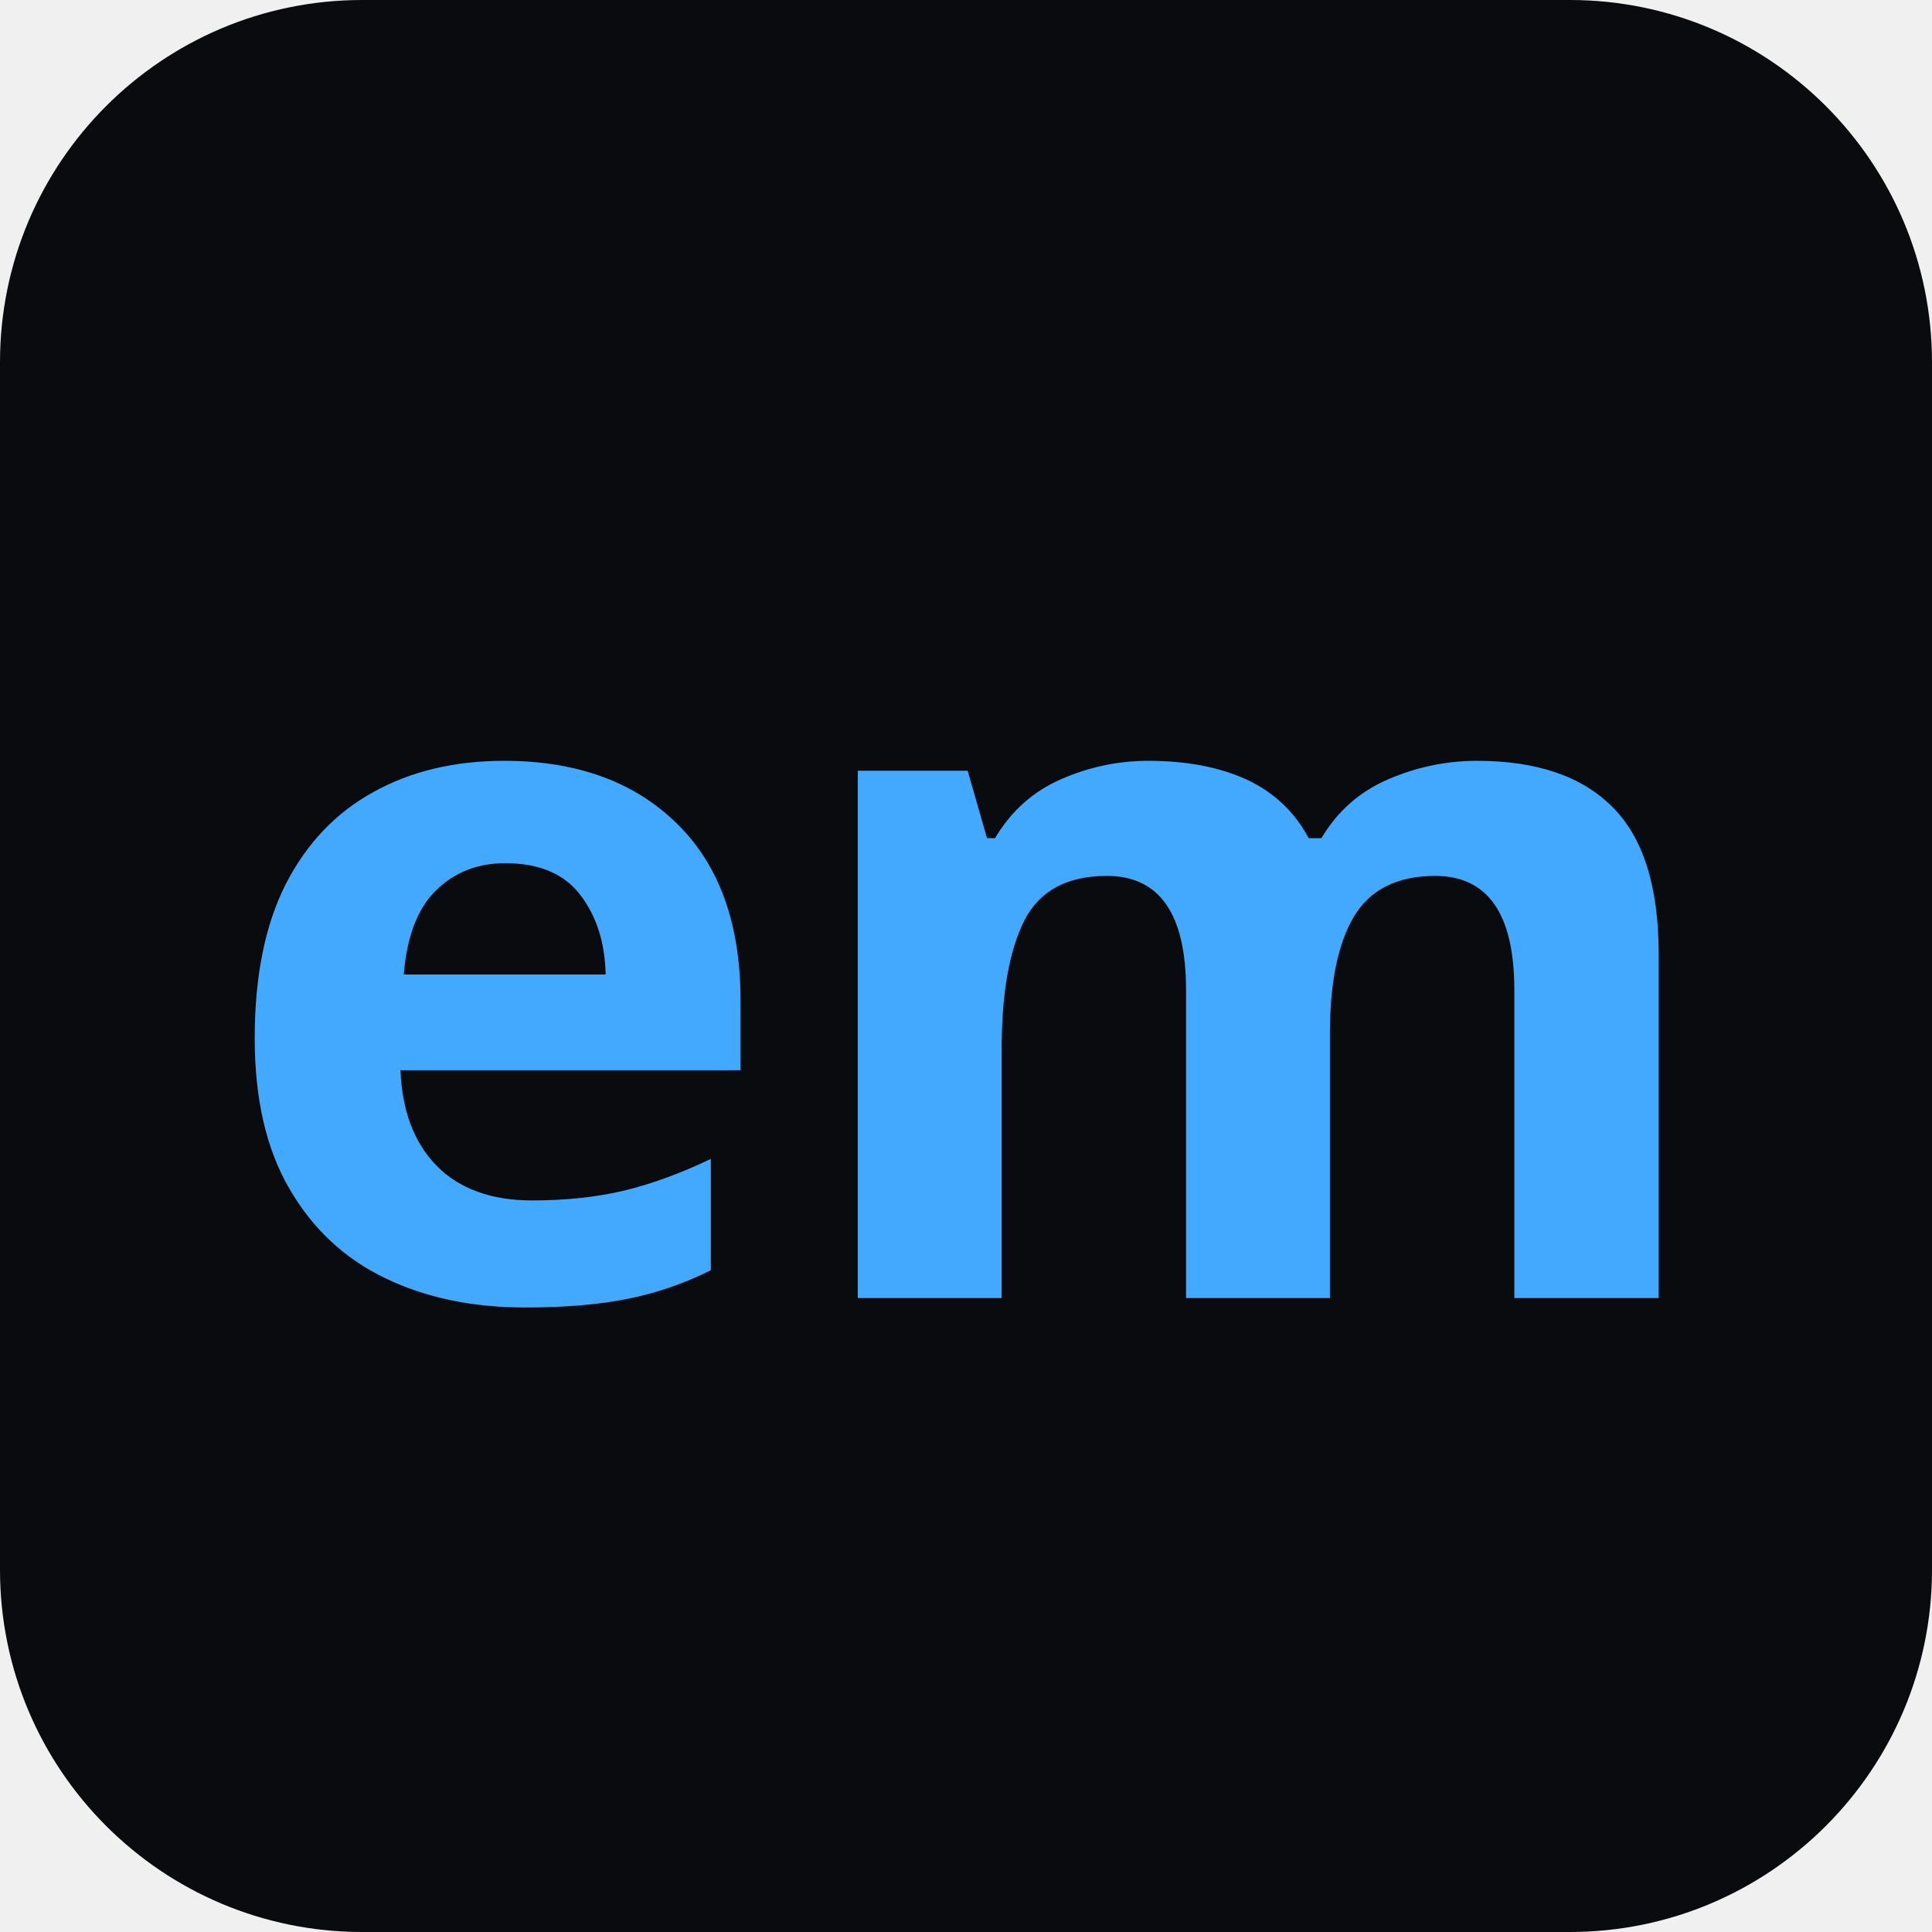
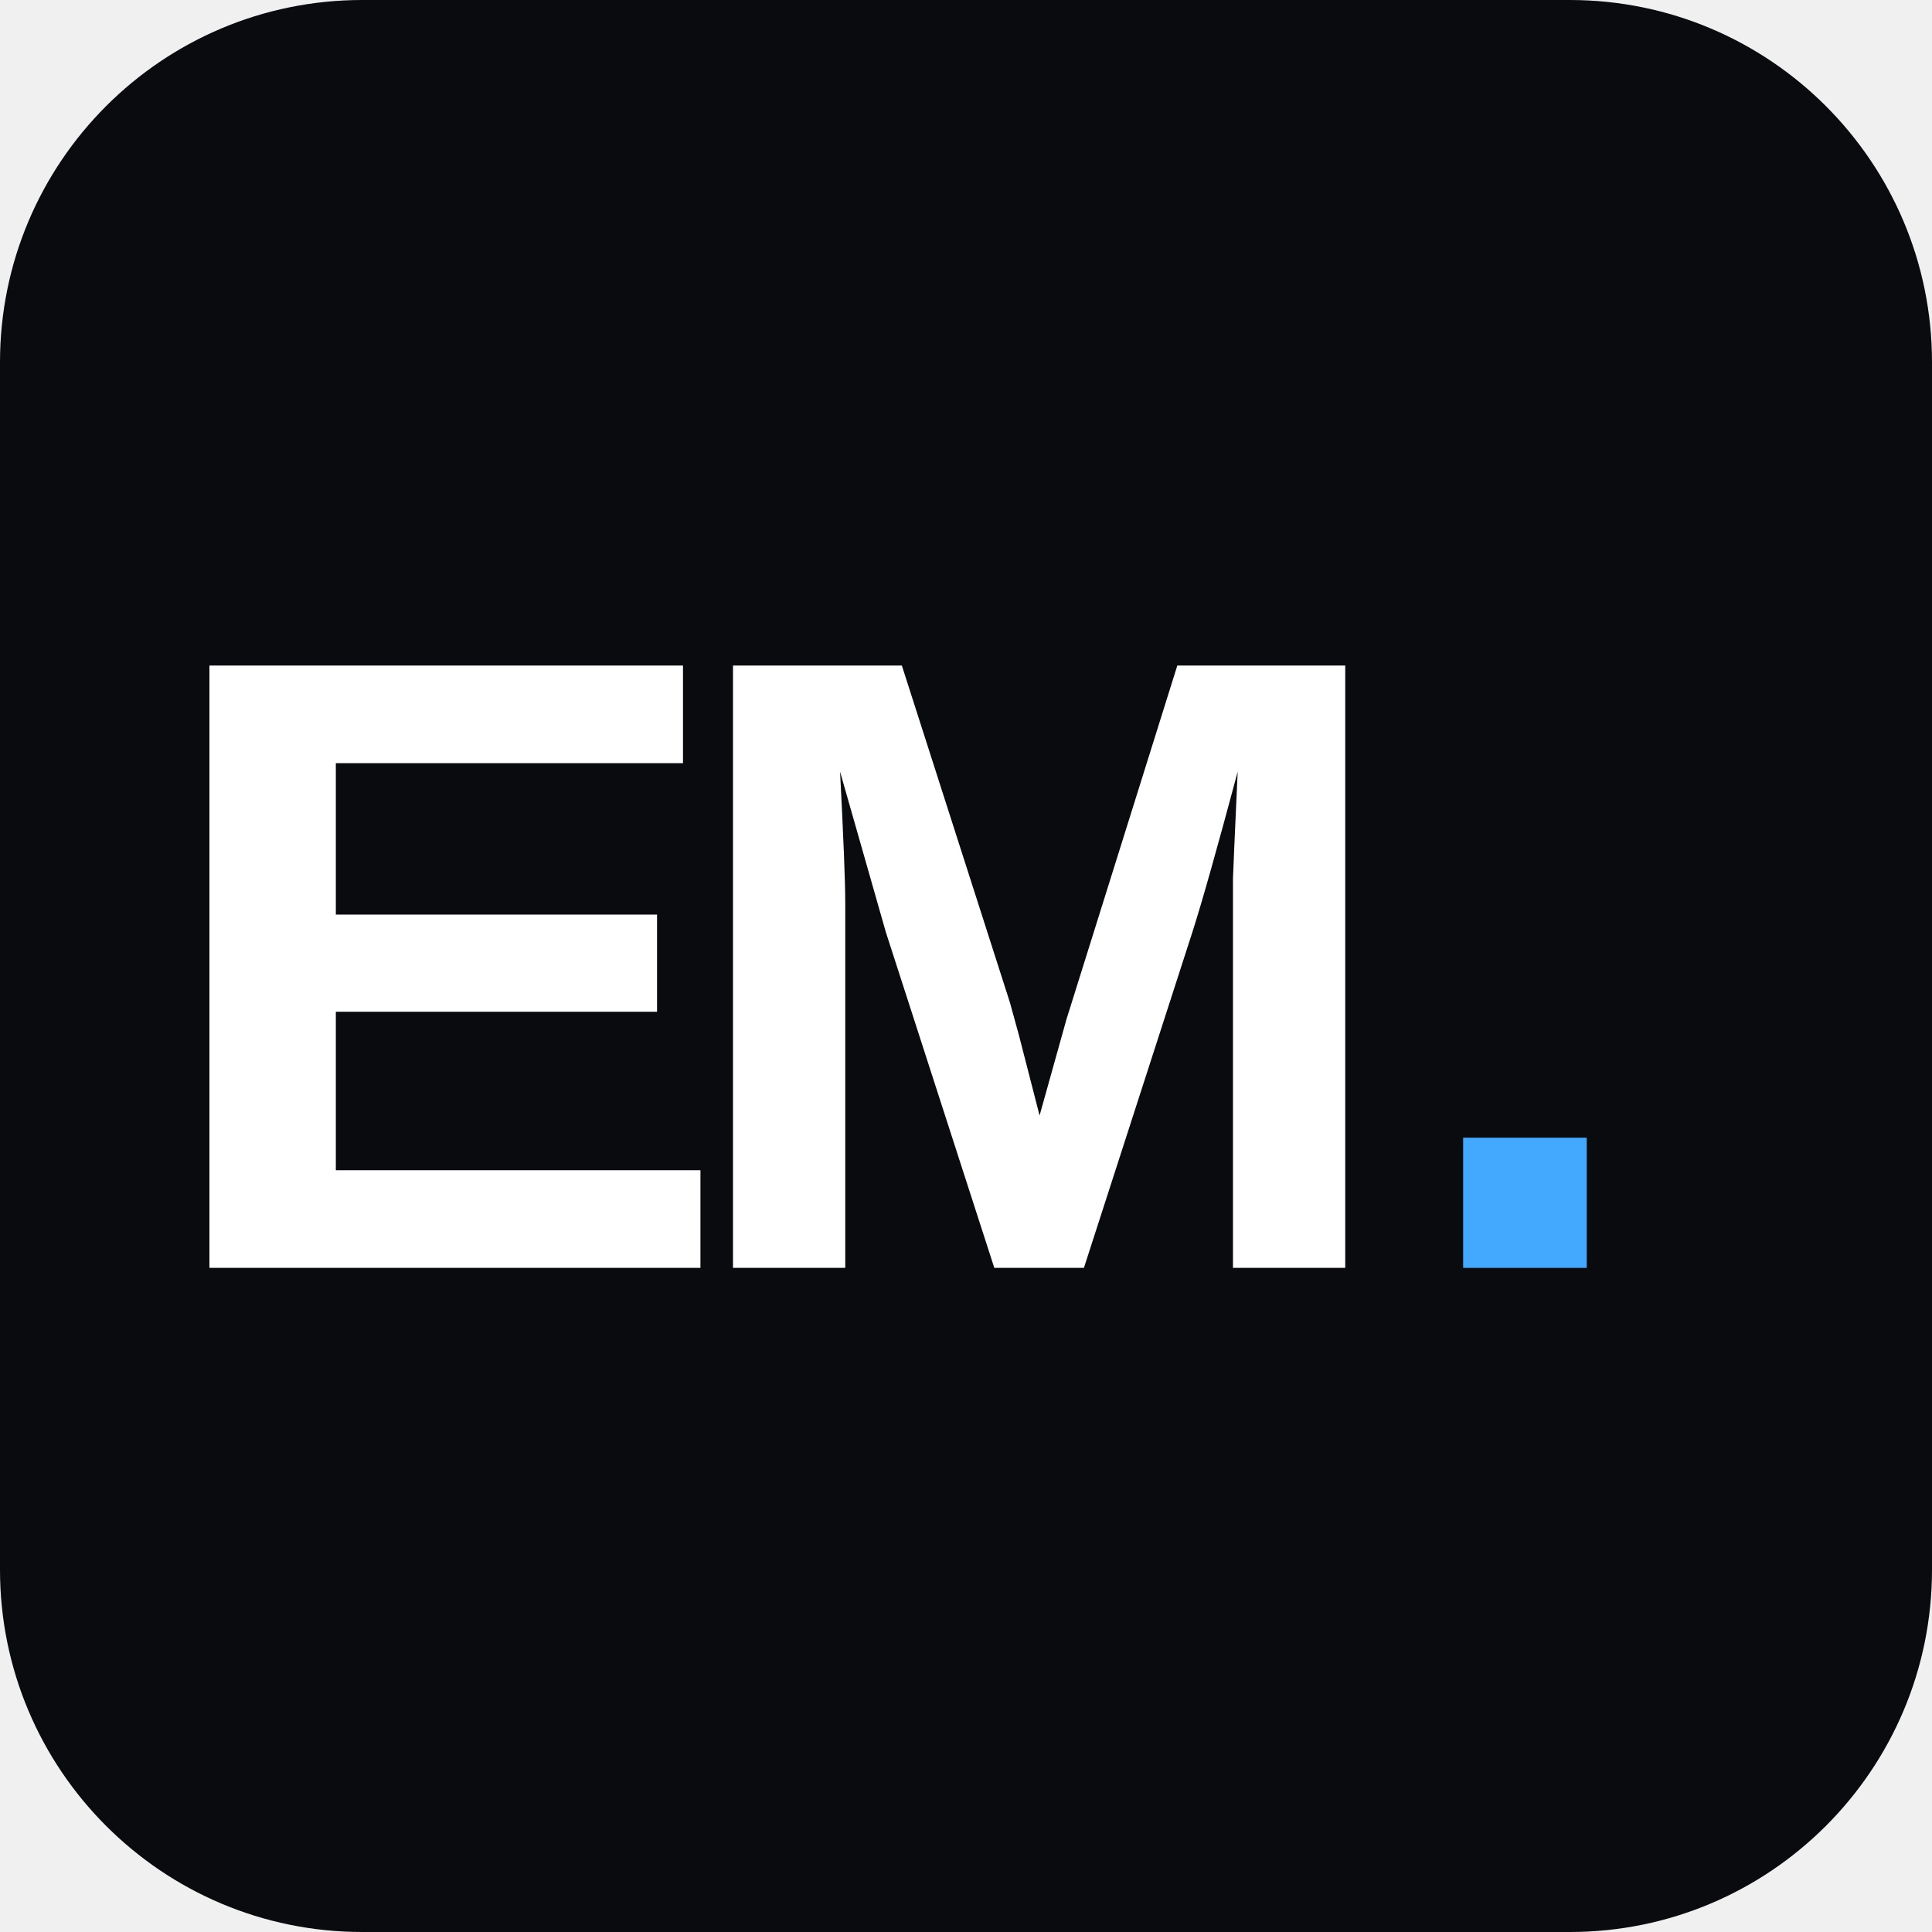
<svg xmlns="http://www.w3.org/2000/svg" viewBox="0 0 64 64">
  <rect width="64" height="64" rx="12" fill="#090b0e" />
-   <text x="7" y="43" fill="#43a9ff" font-family="sans-serif" font-weight="700" font-size="32">em</text>
+   <text x="5" y="42" fill="#ffffff" font-family="Arial,sans-serif" font-weight="700" font-size="29" letter-spacing="-2">EM<tspan fill="#43a9ff">.</tspan>
+   </text>
</svg>
